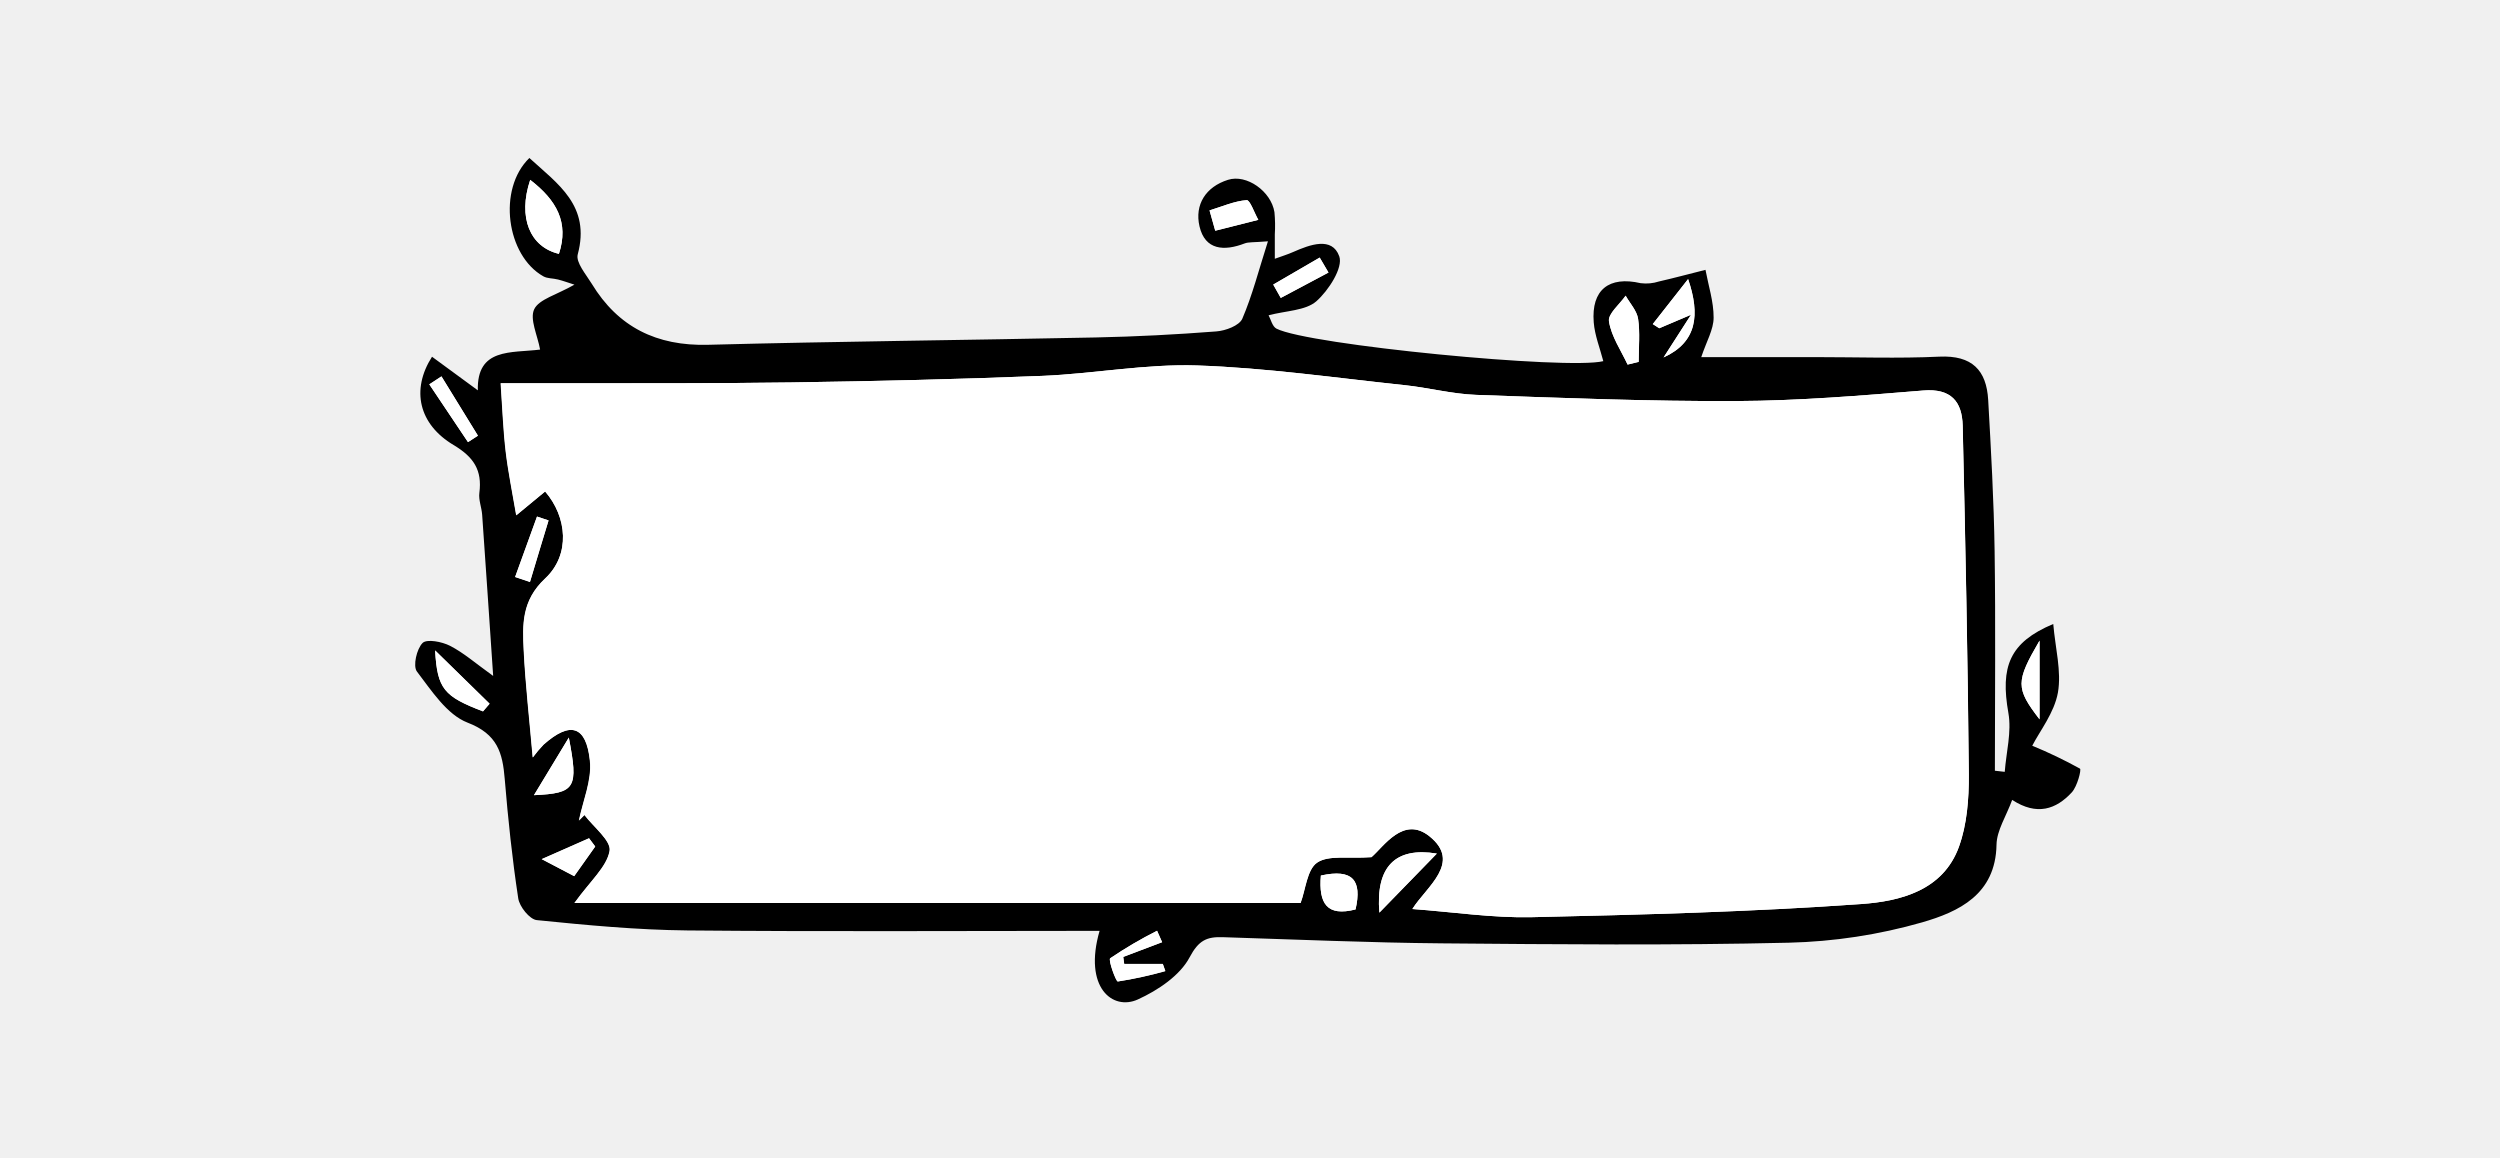
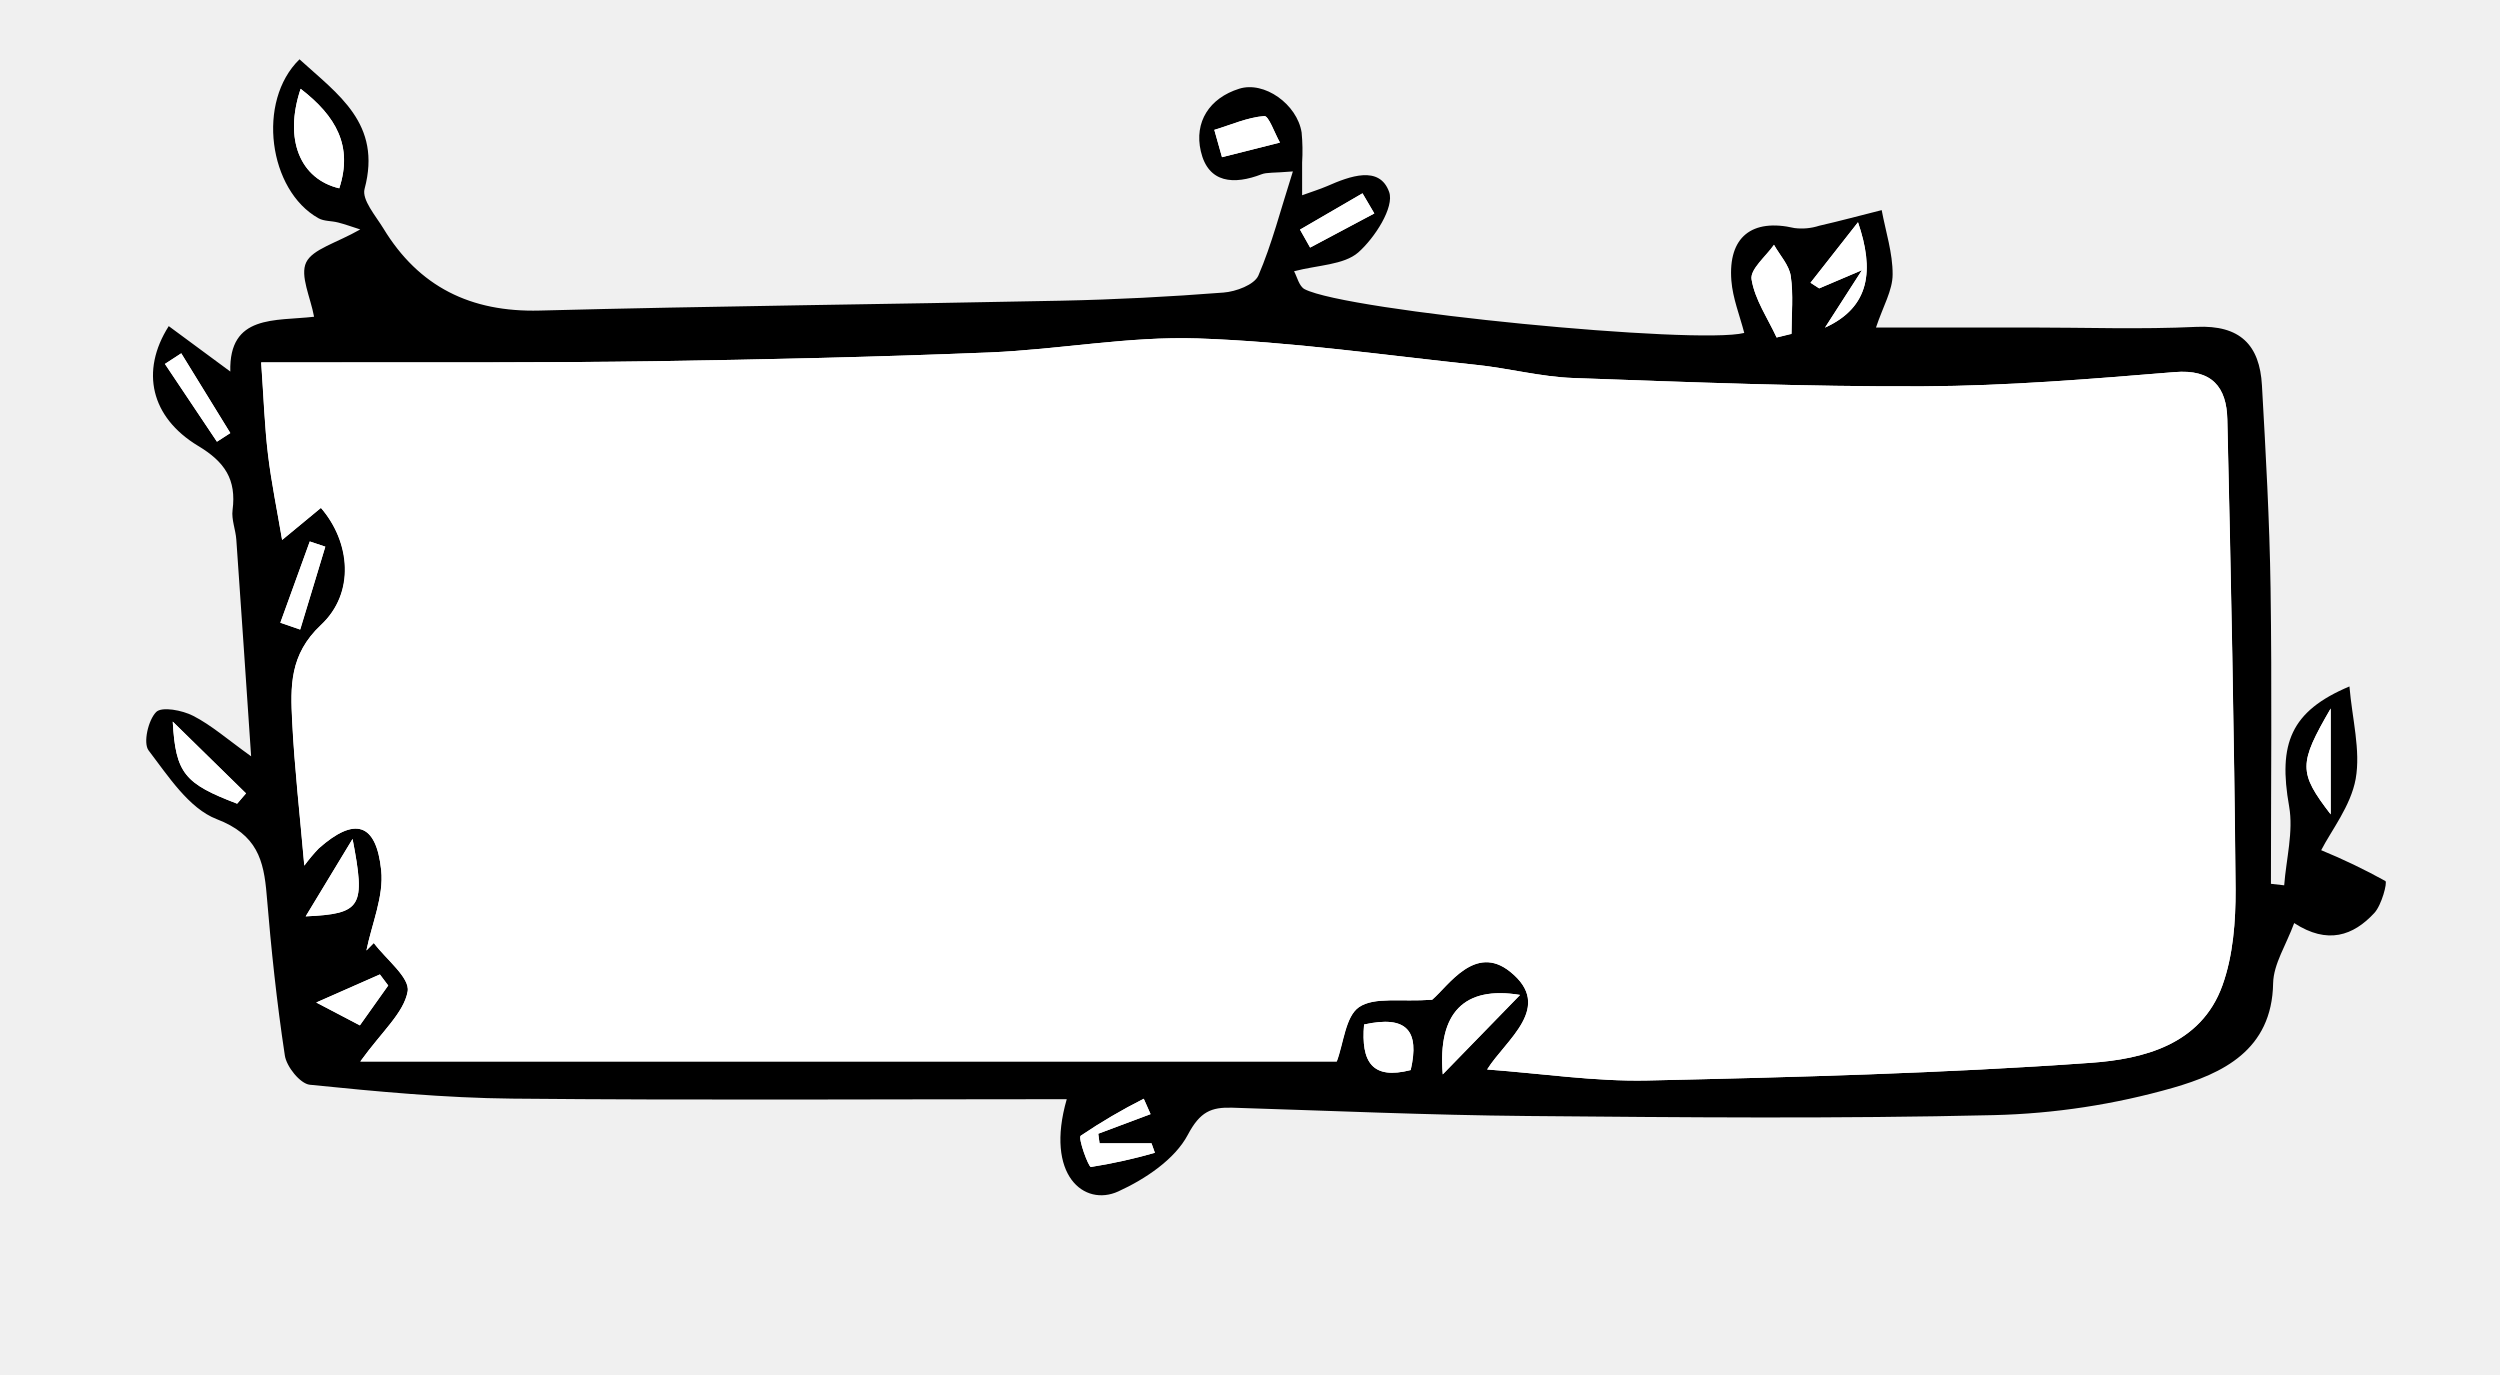
- <svg xmlns="http://www.w3.org/2000/svg" viewBox="0 0 538 249">
+ <svg xmlns="http://www.w3.org/2000/svg" viewBox="0 0 400 220">
  <defs>
    <style>.cls-1{fill:#fff;}</style>
  </defs>
  <g id="Layer_3" data-name="Layer 3">
-     <path d="M272.86,51.93c-3.17.26-4.15.13-5,.45-4.4,1.7-8.54,1.48-9.73-3.68-1.08-4.67,1.36-8.5,6.13-10,4-1.28,9.28,2.46,10,6.95a30.7,30.7,0,0,1,.08,4.8c0,1.59,0,3.19,0,5.24,1.56-.57,2.78-.94,3.95-1.46,3.61-1.59,8.38-3.37,9.92.93.87,2.43-2.3,7.36-4.95,9.69-2.32,2-6.46,2-10.26,3,.47.85.8,2.41,1.69,2.87,6.82,3.52,62.7,8.92,70.34,7-.72-2.79-1.84-5.54-2.06-8.36-.55-7,3.28-10,10.1-8.42a9.12,9.12,0,0,0,3.95-.37c3.33-.76,6.64-1.66,10-2.5.64,3.43,1.77,6.87,1.75,10.29,0,2.55-1.53,5.09-2.66,8.49h24.53c8.91,0,17.84.32,26.73-.1,7-.32,10.13,2.9,10.49,9.35.61,10.81,1.22,21.63,1.38,32.46.23,15.76.06,31.54.06,47.3l2.12.24c.32-4.22,1.5-8.59.79-12.63-1.77-10,.21-15.22,9.65-19.19.44,5.21,1.81,10.2,1,14.79-.79,4.34-3.9,8.25-5.52,11.41a99.22,99.22,0,0,1,10.27,4.93c.35.21-.59,3.85-1.77,5.12-3.36,3.63-7.48,5.09-12.82,1.61-1.29,3.52-3.31,6.56-3.37,9.63-.18,10.76-8.19,14.46-16,16.72a114.17,114.17,0,0,1-28.7,4.38c-24.87.59-49.76.36-74.64.14-15.74-.14-31.47-.84-47.21-1.33-3.37-.1-5.14.64-7.09,4.32-2.08,3.95-6.84,7.12-11.14,9.08-5.43,2.48-11.76-2.57-8.24-14.76-29.92,0-59.33.19-88.73-.09-10.8-.11-21.62-1.13-32.38-2.22-1.54-.16-3.75-2.91-4-4.71-1.29-8.49-2.19-17.06-2.9-25.64-.46-5.63-1.54-9.67-8-12.15-4.44-1.71-7.76-6.89-10.9-11-.89-1.19-.06-4.85,1.22-6.14.91-.91,4.18-.28,5.91.61,2.93,1.5,5.47,3.75,9.28,6.48-.83-12.24-1.58-23.46-2.37-34.68-.11-1.58-.8-3.2-.6-4.72.63-4.88-1.21-7.7-5.55-10.29-7.47-4.46-9.21-11.84-4.64-19L102.83,84c-.24-9.18,7.17-8,13.4-8.77-.56-3.1-2.29-6.57-1.26-8.7s4.81-3.08,8.65-5.27c-1.29-.41-2.4-.82-3.54-1.11s-2.26-.18-3.16-.69C109,55,107,40.73,113.92,34c6.13,5.6,13.22,10.27,10.41,20.74-.46,1.72,1.76,4.28,3,6.3,5.69,9.38,14,13.44,25,13.16,27.83-.73,55.67-1,83.5-1.58,8.65-.18,17.31-.63,25.93-1.3,2-.15,4.93-1.25,5.58-2.72C269.5,63.57,270.86,58.19,272.86,51.93Zm7,142.4c1.08-2.9,1.38-7.19,3.57-8.69,2.46-1.67,6.63-.82,11.7-1.18,2.61-2.22,6.87-9,12.48-4.49,7.06,5.67-.7,10.86-3.68,15.65,8.85.65,17.26,1.94,25.63,1.76,23.66-.53,47.35-1.15,70.95-2.83,8.32-.59,17.63-2.85,21.06-12.37,1.72-4.78,2.16-10.25,2.11-15.39-.22-25.07-.74-50.13-1.32-75.19-.13-5.15-2.45-8.06-8.49-7.56-13.38,1.1-26.8,2.21-40.21,2.27-18.68.08-37.37-.66-56-1.33-5.17-.19-10.28-1.56-15.45-2.1-14.85-1.57-29.7-3.72-44.59-4.23-11.06-.37-22.18,1.78-33.3,2.24-18,.73-36,1.14-54,1.41-17.13.25-34.26.14-51.39.18H107.72c.4,5.7.55,10.24,1.09,14.74s1.47,9,2.26,13.67l6.21-5.13c4.76,5.48,5.53,13.61,0,18.74-5.06,4.75-4.87,9.88-4.6,15.42.37,7.43,1.22,14.83,1.94,23.08a27.61,27.61,0,0,1,2.31-2.75c5.74-5.09,9.21-4.15,10,3.51.43,4.14-1.5,8.54-2.37,12.82l1.18-1.2c2,2.61,5.81,5.56,5.42,7.75-.62,3.44-4.1,6.38-7.57,11.2ZM114.1,38.71c-2.72,8.15,0,14.44,6.18,15.92C122.49,47.88,119.78,43.08,114.1,38.71ZM296.84,196.4l12.37-12.71C300.29,182.22,296,186.49,296.84,196.4ZM350.26,78.46l2.37-.62c0-3.08.32-6.21-.12-9.23-.26-1.74-1.75-3.31-2.68-5-1.29,1.85-3.85,3.92-3.59,5.52C346.77,72.41,348.83,75.38,350.26,78.46ZM250.09,202.76,249,200.3a92.64,92.64,0,0,0-10.08,5.91c-.48.35,1.25,5.06,1.63,5A85.08,85.08,0,0,0,250.78,209l-.54-1.52h-8.31l-.21-1.53ZM358,76.92c7.25-3.3,7.88-9.25,5.28-16.86l-7.6,9.68,1.39.9,6.84-2.91C361.31,71.78,359.66,74.35,358,76.92ZM103.94,153.09l1.42-1.65L93.64,140C94.1,148.3,95.57,149.88,103.94,153.09Zm180.31,35.33c-.51,6,1.3,8.88,7.46,7.29C293.16,189.44,291.1,186.9,284.25,188.42Zm154.66-50.56c-5.13,8.85-5.18,10.2,0,16.94ZM260.29,45.28l1.22,4.37,9.27-2.34c-.85-1.49-1.8-4.31-2.51-4.24C265.57,43.3,262.94,44.47,260.29,45.28ZM114.91,171.12c9-.42,9.59-1.51,7.5-12.39ZM118.05,112l-2.49-.85-4.71,13,3.19,1.08Q116,118.6,118.05,112ZM95,81l-2.63,1.7,8.34,12.44,2.14-1.38Zm28.54,107.53,4.55-6.38-1.33-1.77-10.18,4.49ZM285.89,58.65,284,55.43l-10,5.81,1.6,2.87Z" />
-     <path class="cls-1" d="M279.9,194.33H123.65c3.47-4.82,6.95-7.76,7.57-11.2.39-2.19-3.47-5.14-5.42-7.75l-1.18,1.2c.87-4.28,2.8-8.68,2.37-12.82-.8-7.66-4.27-8.6-10-3.51a27.61,27.61,0,0,0-2.31,2.75c-.72-8.25-1.57-15.65-1.94-23.08-.27-5.54-.46-10.67,4.6-15.42,5.48-5.13,4.71-13.26,0-18.74l-6.21,5.13c-.79-4.7-1.72-9.16-2.26-13.67s-.69-9-1.09-14.74h11.17c17.13,0,34.26.07,51.39-.18,18-.27,36-.68,54-1.41,11.12-.46,22.24-2.61,33.3-2.24,14.89.51,29.74,2.66,44.59,4.23,5.17.54,10.28,1.91,15.45,2.1,18.67.67,37.36,1.41,56,1.33,13.41-.06,26.83-1.17,40.21-2.27,6-.5,8.36,2.41,8.49,7.56.58,25.06,1.1,50.12,1.32,75.19,0,5.14-.39,10.61-2.11,15.39-3.43,9.52-12.74,11.78-21.06,12.37-23.6,1.68-47.29,2.3-70.95,2.83-8.37.18-16.78-1.11-25.63-1.76,3-4.79,10.74-10,3.68-15.65-5.61-4.5-9.87,2.27-12.48,4.49-5.07.36-9.24-.49-11.7,1.18C281.28,187.14,281,191.43,279.9,194.33Z" />
-     <path class="cls-1" d="M114.1,38.71c5.68,4.37,8.39,9.17,6.18,15.92C114.05,53.15,111.38,46.86,114.1,38.71Z" />
-     <path class="cls-1" d="M296.84,196.4c-.82-9.91,3.45-14.18,12.37-12.71Z" />
-     <path class="cls-1" d="M350.26,78.46c-1.43-3.08-3.49-6-4-9.28-.26-1.6,2.3-3.67,3.59-5.52.93,1.64,2.42,3.21,2.68,5,.44,3,.12,6.15.12,9.23Z" />
-     <path class="cls-1" d="M250.09,202.76l-8.37,3.14.21,1.53h8.31l.54,1.52a85.08,85.08,0,0,1-10.23,2.27c-.38.05-2.11-4.66-1.63-5A92.64,92.64,0,0,1,249,200.3Z" />
-     <path class="cls-1" d="M358,76.92c1.66-2.57,3.31-5.14,5.91-9.19l-6.84,2.91-1.39-.9,7.6-9.68C365.88,67.67,365.25,73.62,358,76.92Z" />
-     <path class="cls-1" d="M103.94,153.09c-8.37-3.21-9.84-4.79-10.3-13.13l11.72,11.48Z" />
-     <path class="cls-1" d="M284.25,188.42c6.85-1.52,8.91,1,7.46,7.29C285.55,197.3,283.74,194.42,284.25,188.42Z" />
-     <path class="cls-1" d="M438.91,137.86V154.8C433.73,148.06,433.78,146.71,438.91,137.86Z" />
-     <path class="cls-1" d="M260.29,45.28c2.65-.81,5.28-2,8-2.21.71-.07,1.66,2.75,2.51,4.24l-9.27,2.34Z" />
-     <path class="cls-1" d="M114.91,171.12l7.5-12.39C124.5,169.61,123.89,170.7,114.91,171.12Z" />
-     <path class="cls-1" d="M118.05,112q-2,6.63-4,13.26l-3.19-1.08,4.71-13Z" />
-     <path class="cls-1" d="M95,81l7.85,12.76-2.14,1.38L92.41,82.73Z" />
-     <path class="cls-1" d="M123.58,188.56l-7-3.66,10.18-4.49,1.33,1.77Z" />
-     <path class="cls-1" d="M285.89,58.65l-10.25,5.46L274,61.24l10-5.81Z" />
+     <path d="M206.86,27.43c-3.17.26-4.15.13-5,.45-4.4,1.7-8.54,1.48-9.73-3.68-1.08-4.67,1.36-8.5,6.13-10,4-1.28,9.28,2.46,10,7a30.7,30.7,0,0,1,.08,4.8c0,1.59,0,3.19,0,5.24,1.56-.57,2.78-.94,4-1.46,3.61-1.59,8.38-3.37,9.92.93.87,2.43-2.3,7.36-4.95,9.69-2.32,2-6.46,2-10.26,3,.47.85.8,2.41,1.69,2.87,6.82,3.52,62.7,8.92,70.34,7-.72-2.79-1.84-5.54-2.06-8.36-.55-7,3.28-10,10.1-8.42a9.12,9.12,0,0,0,3.95-.37c3.33-.76,6.64-1.66,10-2.5.64,3.43,1.77,6.87,1.75,10.29,0,2.55-1.53,5.09-2.66,8.49h24.53c8.91,0,17.84.32,26.73-.1,7-.32,10.13,2.9,10.49,9.35.61,10.81,1.22,21.63,1.38,32.46.23,15.76.06,31.54.06,47.3l2.12.24c.32-4.22,1.5-8.59.79-12.63-1.77-10,.21-15.22,9.65-19.19.44,5.21,1.81,10.2,1,14.79-.79,4.34-3.9,8.25-5.52,11.41a99.22,99.22,0,0,1,10.27,4.93c.35.21-.59,3.85-1.77,5.12-3.36,3.63-7.48,5.09-12.82,1.61-1.29,3.52-3.31,6.56-3.37,9.63-.18,10.76-8.19,14.46-16,16.72a114.17,114.17,0,0,1-28.7,4.38c-24.87.59-49.76.36-74.64.14-15.74-.14-31.47-.84-47.21-1.33-3.37-.1-5.14.64-7.09,4.32-2.08,3.95-6.84,7.12-11.14,9.08-5.43,2.48-11.76-2.57-8.24-14.76-29.92,0-59.33.19-88.73-.09-10.8-.11-21.62-1.13-32.38-2.22-1.54-.16-3.75-2.91-4-4.71-1.29-8.49-2.19-17.06-2.9-25.64-.46-5.63-1.54-9.67-8-12.15-4.44-1.71-7.76-6.89-10.9-11-.89-1.19-.06-4.85,1.22-6.14.91-.91,4.18-.28,5.91.61,2.93,1.5,5.47,3.75,9.28,6.48-.83-12.24-1.58-23.46-2.37-34.68-.11-1.58-.8-3.2-.6-4.72.63-4.88-1.21-7.7-5.55-10.29C24.15,66.77,22.41,59.39,27,52.18l9.85,7.27c-.24-9.18,7.17-8.05,13.4-8.77-.56-3.1-2.29-6.57-1.26-8.7s4.81-3.08,8.65-5.27c-1.29-.41-2.4-.82-3.54-1.11s-2.26-.18-3.16-.69C43,30.46,41,16.23,47.92,9.49c6.13,5.6,13.22,10.27,10.41,20.74-.46,1.72,1.76,4.28,3,6.3,5.69,9.38,14,13.44,25,13.16,27.83-.73,55.67-1,83.5-1.58,8.65-.18,17.31-.63,25.93-1.3,2-.15,4.93-1.25,5.58-2.72C203.5,39.07,204.86,33.69,206.86,27.43Zm7,142.4c1.08-2.9,1.38-7.19,3.57-8.69,2.46-1.67,6.63-.82,11.7-1.18,2.61-2.22,6.87-9,12.48-4.49,7.06,5.67-.7,10.86-3.68,15.65,8.85.65,17.26,1.94,25.63,1.76,23.66-.53,47.35-1.15,70.95-2.83,8.32-.59,17.63-2.85,21.06-12.37,1.72-4.78,2.16-10.25,2.11-15.39-.22-25.07-.74-50.13-1.32-75.19C356.27,62,354,59,347.91,59.54c-13.38,1.1-26.8,2.21-40.21,2.27-18.68.08-37.37-.66-56-1.33-5.17-.19-10.28-1.56-15.45-2.1-14.85-1.57-29.7-3.72-44.59-4.23-11.06-.37-22.18,1.78-33.3,2.24-18,.73-36,1.14-54,1.41-17.13.25-34.26.14-51.39.18-3.75,0-7.5,0-11.17,0,.4,5.7.55,10.24,1.09,14.74s1.47,9,2.26,13.67l6.21-5.13c4.76,5.48,5.53,13.61,0,18.74-5.06,4.75-4.87,9.88-4.6,15.42.37,7.43,1.22,14.83,1.94,23.08A27.61,27.61,0,0,1,51,135.75c5.74-5.09,9.21-4.15,10,3.51.43,4.14-1.5,8.54-2.37,12.82l1.18-1.2c2,2.61,5.81,5.56,5.42,7.75-.62,3.44-4.1,6.38-7.57,11.2ZM48.1,14.21c-2.72,8.15-.05,14.44,6.18,15.92C56.49,23.38,53.78,18.58,48.1,14.21ZM230.84,171.9l12.37-12.71C234.29,157.72,230,162,230.84,171.9ZM284.26,54l2.37-.62c0-3.08.32-6.21-.12-9.23-.26-1.74-1.75-3.31-2.68-5-1.29,1.85-3.85,3.92-3.59,5.52C280.77,47.91,282.83,50.88,284.26,54ZM184.09,178.26,183,175.8a92.64,92.64,0,0,0-10.08,5.91c-.48.35,1.25,5.06,1.63,5a85.08,85.08,0,0,0,10.23-2.27l-.54-1.52h-8.31l-.21-1.53ZM292,52.42c7.25-3.3,7.88-9.25,5.28-16.86l-7.6,9.68,1.39.9,6.84-2.91C295.31,47.28,293.66,49.85,292,52.42ZM37.94,128.59l1.42-1.65L27.64,115.46C28.1,123.8,29.57,125.38,37.94,128.59Zm180.31,35.33c-.51,6,1.3,8.88,7.46,7.29C227.16,164.94,225.1,162.4,218.25,163.92Zm154.66-50.56c-5.13,8.85-5.18,10.2,0,16.94ZM194.29,20.78l1.22,4.37,9.27-2.34c-.85-1.49-1.8-4.31-2.51-4.24C199.57,18.8,196.94,20,194.29,20.78ZM48.91,146.62c9-.42,9.59-1.51,7.5-12.39Zm3.14-59.15-2.49-.85-4.71,13L48,100.73Q50.05,94.1,52.05,87.47ZM29,56.53l-2.63,1.7,8.34,12.44,2.14-1.38ZM57.58,164.06l4.55-6.38-1.33-1.77L50.62,160.4ZM219.89,34.15,218,30.93l-10,5.81,1.6,2.87Z" />
+     <path class="cls-1" d="M213.9,169.83H57.65c3.47-4.82,6.95-7.76,7.57-11.2.39-2.19-3.47-5.14-5.42-7.75l-1.18,1.2c.87-4.28,2.8-8.68,2.37-12.82-.8-7.66-4.27-8.6-10-3.51a27.61,27.61,0,0,0-2.31,2.75c-.72-8.25-1.57-15.65-1.94-23.08-.27-5.54-.46-10.67,4.6-15.42,5.48-5.13,4.71-13.26,0-18.74l-6.21,5.13c-.79-4.7-1.72-9.16-2.26-13.67s-.69-9-1.09-14.74c3.67,0,7.42,0,11.17,0,17.13,0,34.26.07,51.39-.18,18-.27,36-.68,54-1.41,11.12-.46,22.24-2.61,33.3-2.24,14.89.51,29.74,2.66,44.59,4.23,5.17.54,10.28,1.91,15.45,2.1,18.67.67,37.36,1.41,56,1.33,13.41-.06,26.83-1.17,40.21-2.27,6-.5,8.36,2.41,8.49,7.56.58,25.06,1.1,50.12,1.32,75.19,0,5.14-.39,10.61-2.11,15.39-3.43,9.52-12.74,11.78-21.06,12.37-23.6,1.68-47.29,2.3-70.95,2.83-8.37.18-16.78-1.11-25.63-1.76,3-4.79,10.74-10,3.68-15.65-5.61-4.5-9.87,2.27-12.48,4.49-5.07.36-9.24-.49-11.7,1.18C215.28,162.64,215,166.93,213.9,169.83Z" />
+     <path class="cls-1" d="M48.1,14.21c5.68,4.37,8.39,9.17,6.18,15.92C48.05,28.65,45.38,22.36,48.1,14.21Z" />
+     <path class="cls-1" d="M230.84,171.9c-.82-9.91,3.45-14.18,12.37-12.71Z" />
+     <path class="cls-1" d="M284.26,54c-1.43-3.08-3.49-6.05-4-9.28-.26-1.6,2.3-3.67,3.59-5.52.93,1.64,2.42,3.21,2.68,5,.44,3,.12,6.15.12,9.23Z" />
+     <path class="cls-1" d="M184.09,178.26l-8.37,3.14.21,1.53h8.31l.54,1.52a85.08,85.08,0,0,1-10.23,2.27c-.38.05-2.11-4.66-1.63-5A92.64,92.64,0,0,1,183,175.8Z" />
+     <path class="cls-1" d="M292,52.42c1.66-2.57,3.31-5.14,5.91-9.19l-6.84,2.91-1.39-.9,7.6-9.68C299.88,43.17,299.25,49.12,292,52.42Z" />
+     <path class="cls-1" d="M37.94,128.59c-8.37-3.21-9.84-4.79-10.3-13.13l11.72,11.48Z" />
+     <path class="cls-1" d="M218.25,163.92c6.85-1.52,8.91,1,7.46,7.29C219.55,172.8,217.74,169.92,218.25,163.92Z" />
+     <path class="cls-1" d="M372.91,113.36V130.3C367.73,123.56,367.78,122.21,372.91,113.36Z" />
+     <path class="cls-1" d="M194.29,20.78c2.65-.81,5.28-2,8-2.21.71-.07,1.66,2.75,2.51,4.24l-9.27,2.34Z" />
+     <path class="cls-1" d="M48.91,146.62l7.5-12.39C58.5,145.11,57.89,146.2,48.91,146.62Z" />
+     <path class="cls-1" d="M52.05,87.47q-2,6.63-4,13.26l-3.19-1.08,4.71-13Z" />
+     <path class="cls-1" d="M29,56.53l7.85,12.76-2.14,1.38L26.41,58.23Z" />
+     <path class="cls-1" d="M57.58,164.06l-7-3.66,10.18-4.49,1.33,1.77Z" />
+     <path class="cls-1" d="M219.89,34.15l-10.25,5.46L208,36.74l10-5.81Z" />
  </g>
</svg>
